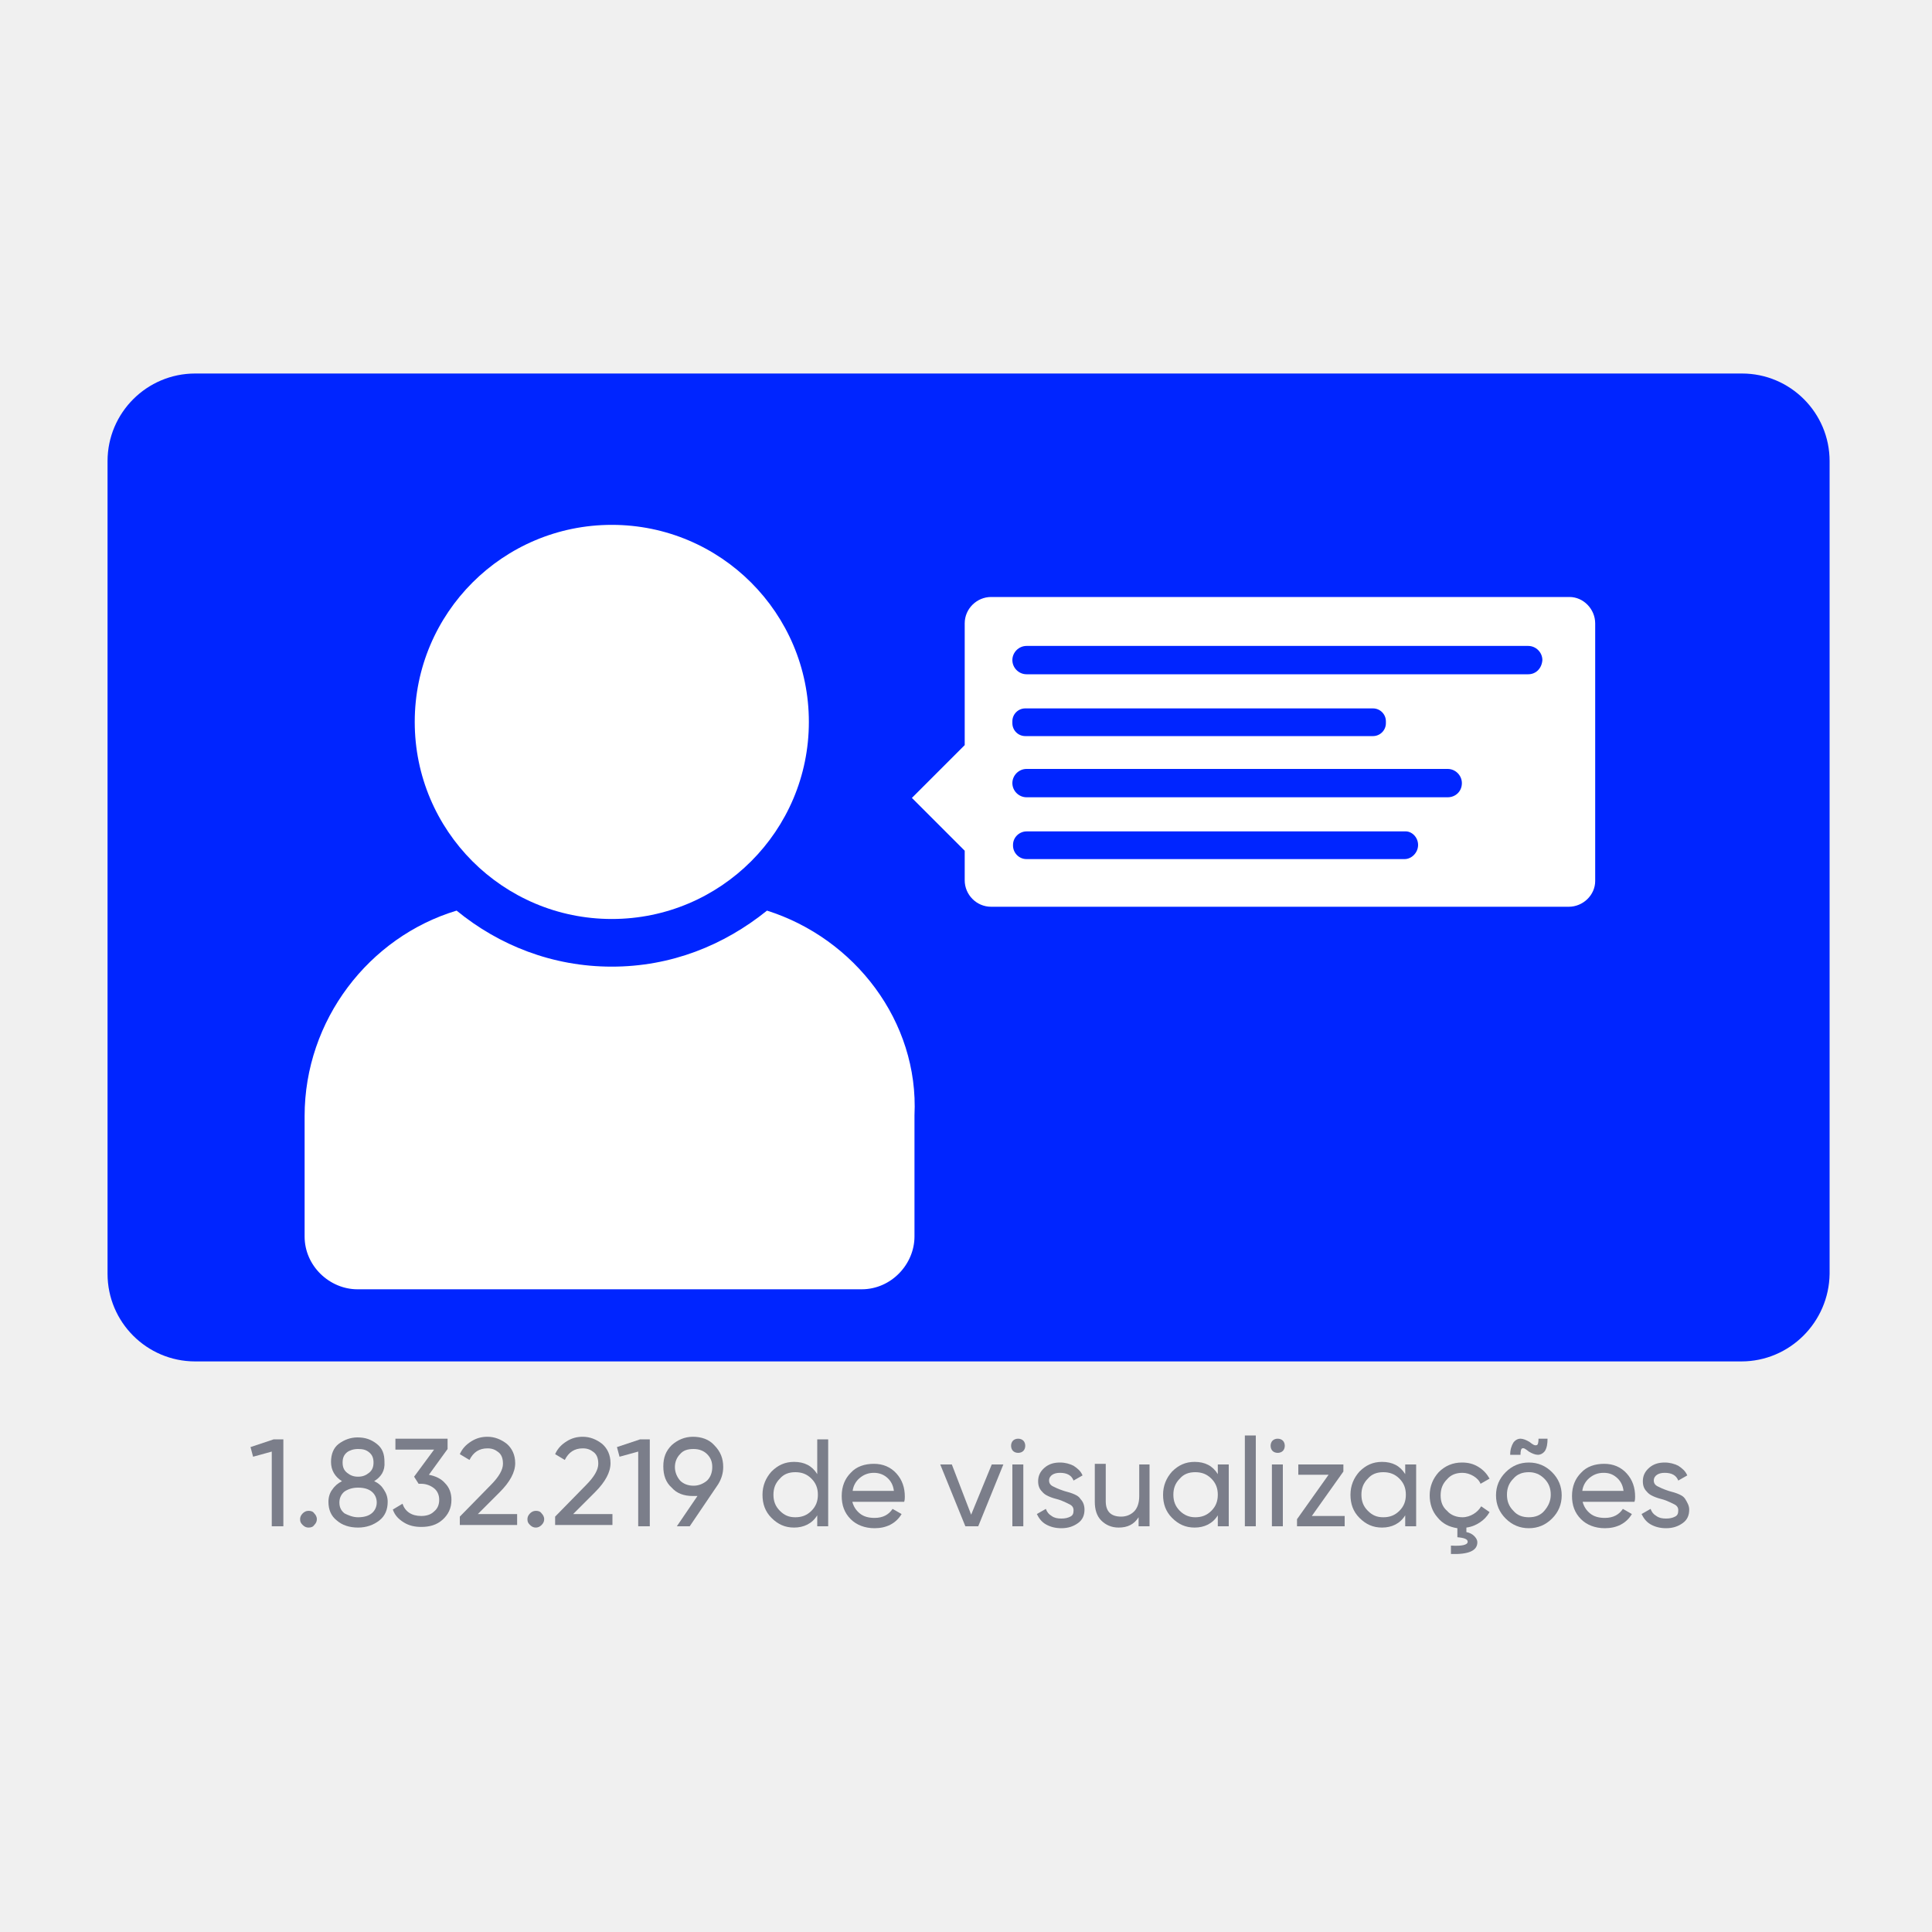
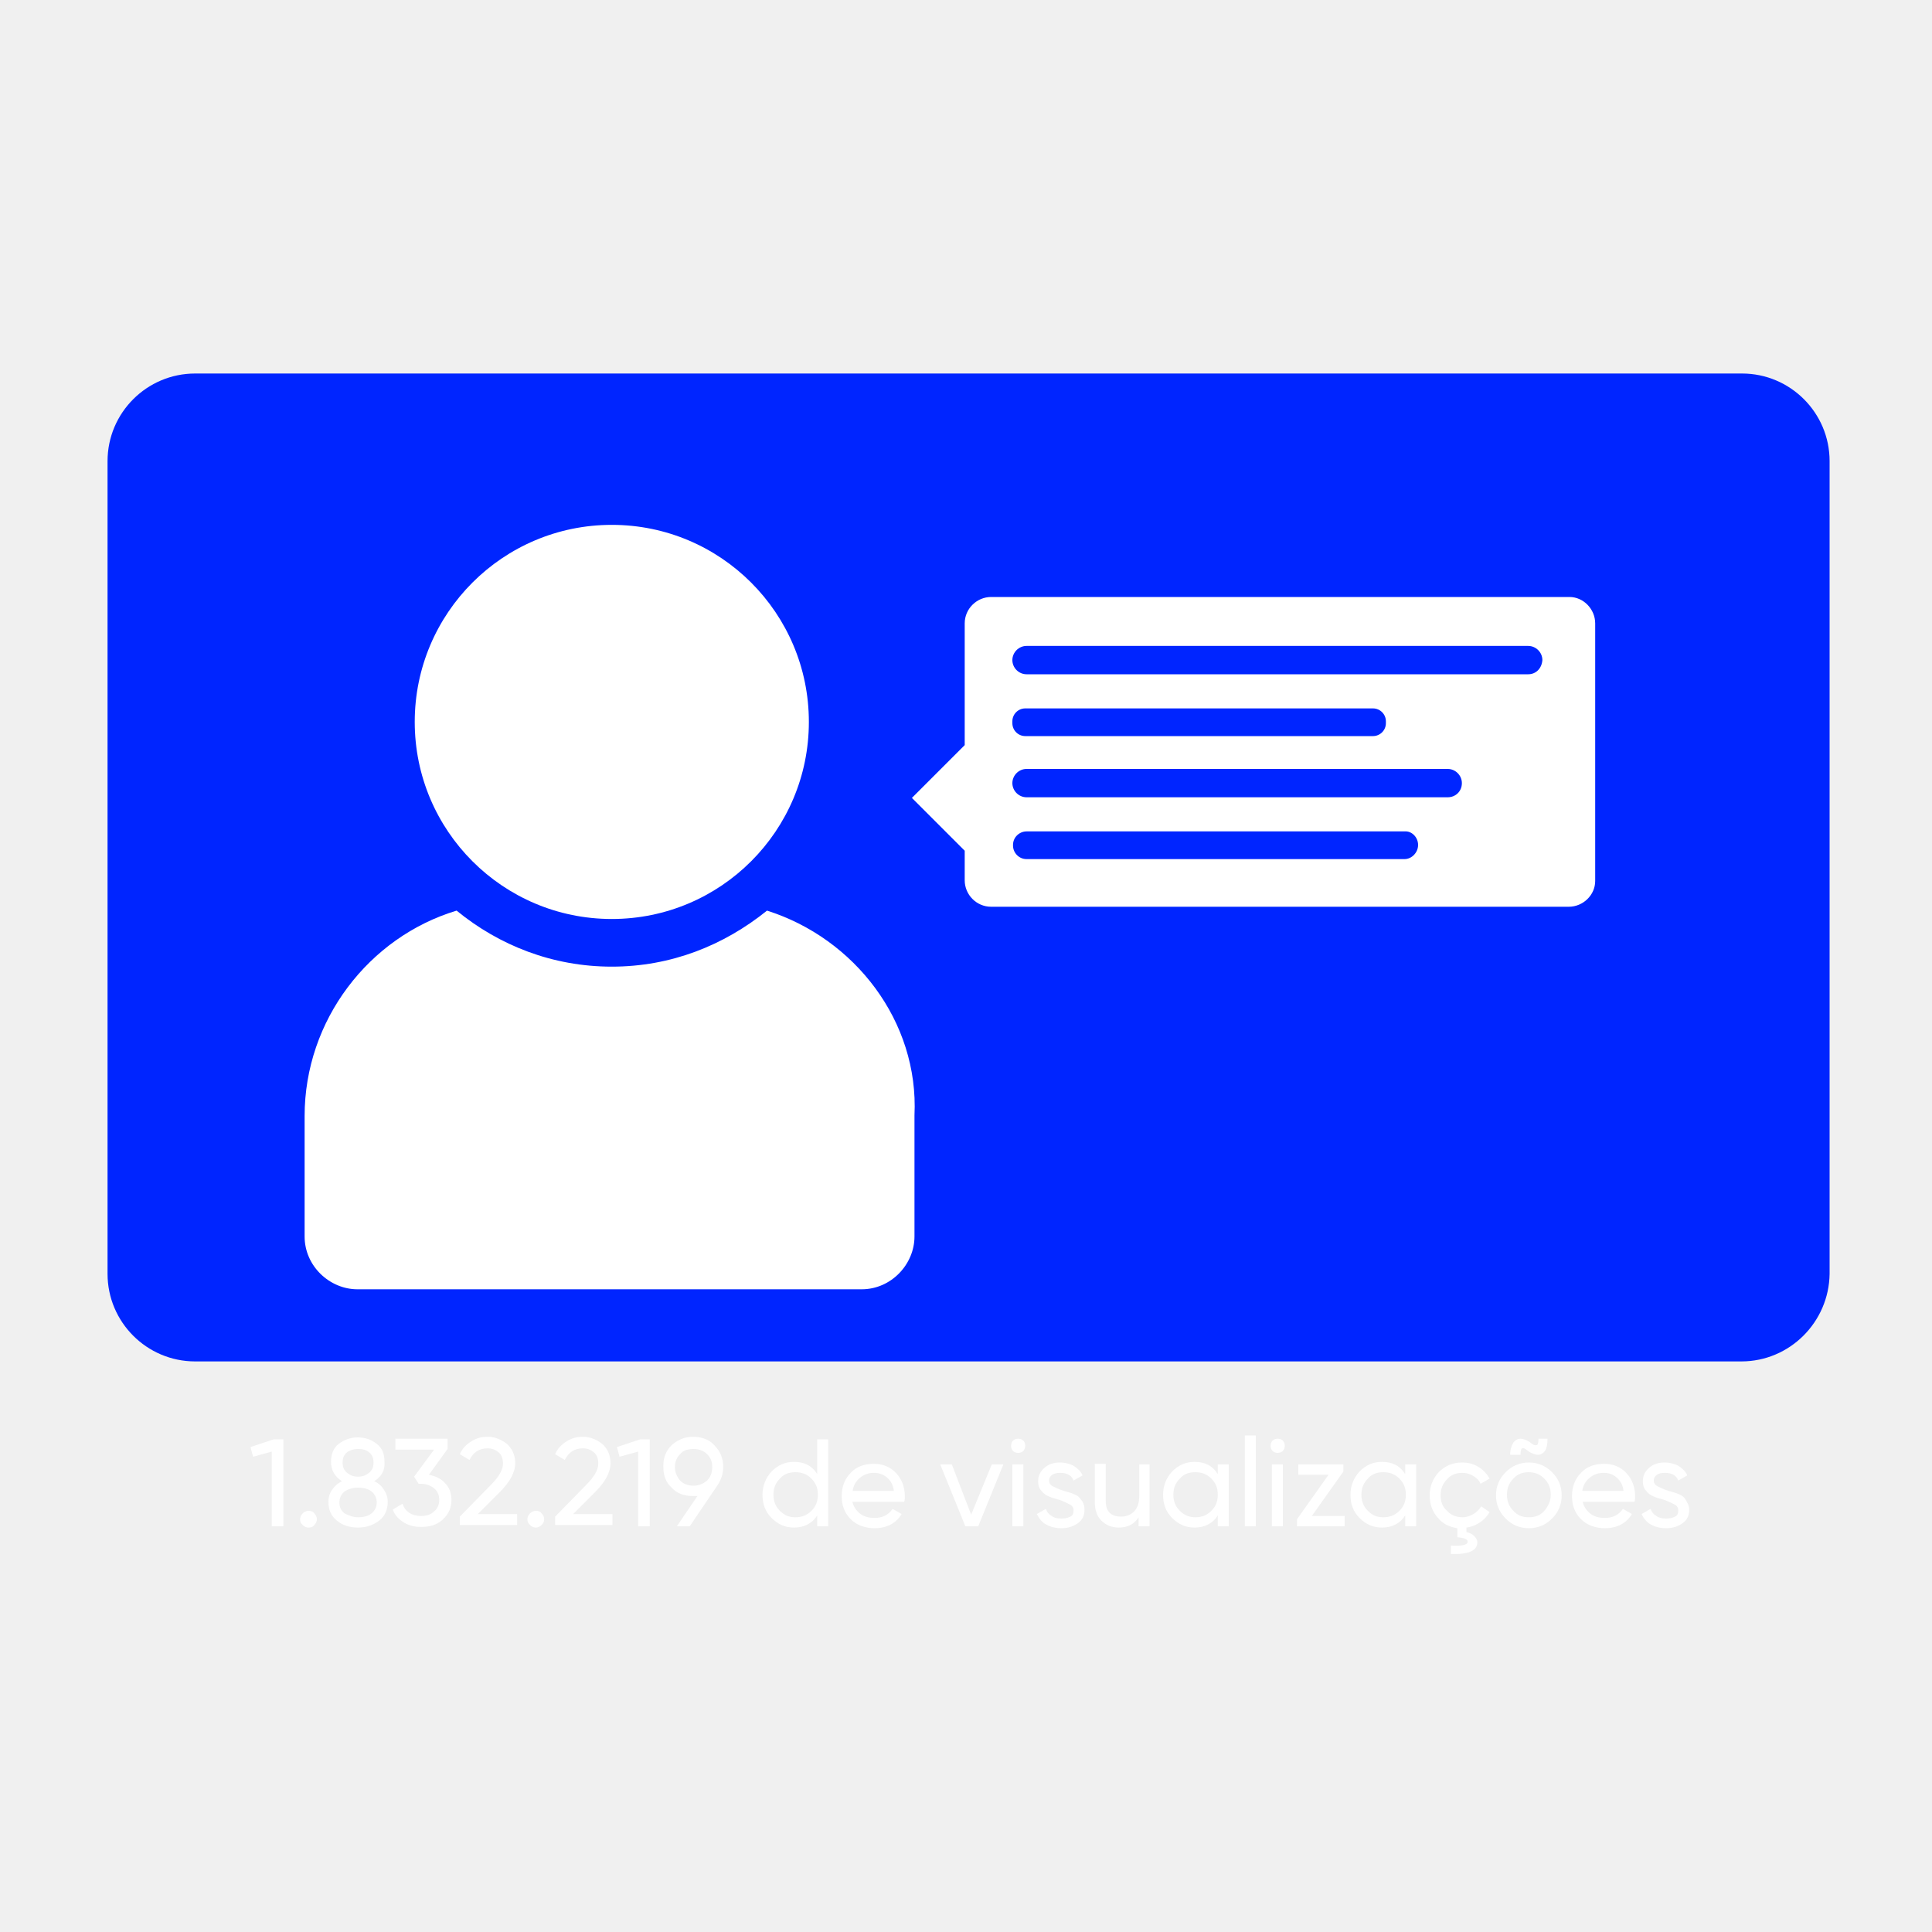
<svg xmlns="http://www.w3.org/2000/svg" version="1.1" id="Camada_1" x="0px" y="0px" width="300px" height="300px" viewBox="0 0 300 300" style="enable-background:new 0 0 300 300;" xml:space="preserve">
  <style type="text/css">
	.st0{fill:#0025FF;}
	.st1{fill:#FFFFFF;}
- 	.st2{fill:#7B7E8A;}
</style>
  <path class="st0" d="M270.4,211.4H30.3c-7.5,0-13.6-6.1-13.6-13.6V71.6c0-7.5,6.1-13.6,13.6-13.6h240.2c7.5,0,13.6,6.1,13.6,13.6  v126.2C284,205.3,277.9,211.4,270.4,211.4z" />
-   <path class="st1" d="M243.7,92.7h-89.8c-2.2,0-4.1,1.8-4.1,4.1v18.9l-8.2,8.2l8.2,8.2v4.6c0,2.2,1.8,4.1,4.1,4.1h89.7  c2.2,0,4.1-1.8,4.1-4V96.8C247.7,94.6,245.9,92.7,243.7,92.7z M157.2,112c0-1.1,0.9-2,2-2h54c1.1,0,2,0.9,2,2v0.3c0,1.1-0.9,2-2,2  h-54c-1.1,0-2-0.9-2-2V112z M220.2,131.2c0,1.2-1,2.2-2.1,2.2h-58.7c-1.2,0-2.1-1-2.1-2.1v-0.1c0-1.2,1-2.1,2.1-2.1h58.7  C219.2,129,220.2,130,220.2,131.2L220.2,131.2z M224.8,123.8h-65.4c-1.2,0-2.2-1-2.2-2.2c0-1.2,1-2.2,2.2-2.2h65.4  c1.2,0,2.2,1,2.2,2.2C227,122.9,226,123.8,224.8,123.8z M237.3,104.7h-77.9c-1.2,0-2.2-1-2.2-2.2c0-1.2,1-2.2,2.2-2.2h77.9  c1.2,0,2.2,1,2.2,2.2C239.4,103.8,238.5,104.7,237.3,104.7z" />
+   <path class="st1" d="M243.7,92.7h-89.8c-2.2,0-4.1,1.8-4.1,4.1v18.9l-8.2,8.2l8.2,8.2v4.6c0,2.2,1.8,4.1,4.1,4.1h89.7  c2.2,0,4.1-1.8,4.1-4v-40C247.7,94.6,245.9,92.7,243.7,92.7z M157.2,112c0-1.1,0.9-2,2-2h54c1.1,0,2,0.9,2,2v0.3c0,1.1-0.9,2-2,2  h-54c-1.1,0-2-0.9-2-2V112z M220.2,131.2c0,1.2-1,2.2-2.1,2.2h-58.7c-1.2,0-2.1-1-2.1-2.1v-0.1c0-1.2,1-2.1,2.1-2.1h58.7  C219.2,129,220.2,130,220.2,131.2L220.2,131.2z M224.8,123.8h-65.4c-1.2,0-2.2-1-2.2-2.2s1-2.2,2.2-2.2h65.4c1.2,0,2.2,1,2.2,2.2  C227,122.9,226,123.8,224.8,123.8z M237.3,104.7h-77.9c-1.2,0-2.2-1-2.2-2.2s1-2.2,2.2-2.2h77.9c1.2,0,2.2,1,2.2,2.2  C239.4,103.8,238.5,104.7,237.3,104.7z" />
  <circle class="st1" cx="95" cy="112.1" r="30.6" />
  <g>
    <path class="st1" d="M119.1,141.4c-6.7,5.4-14.9,8.7-24.1,8.7s-17.5-3.3-24.1-8.7c-13.6,4.1-23.6,17-23.6,31.9V192   c0,4.6,3.9,8.2,8.2,8.2h78.3c4.6,0,8.2-3.9,8.2-8.2v-18.8C142.7,158.6,132.7,145.7,119.1,141.4z" />
  </g>
  <g>
-     <path class="st2" d="M42.5,223.5h1.5V237h-1.8v-11.6l-2.9,0.8l-0.4-1.5L42.5,223.5z" />
-     <path class="st2" d="M47.9,237.2c-0.3,0-0.6-0.1-0.9-0.4s-0.4-0.5-0.4-0.9c0-0.3,0.1-0.6,0.4-0.9c0.2-0.2,0.5-0.4,0.9-0.4   c0.4,0,0.7,0.1,0.9,0.4c0.2,0.2,0.4,0.5,0.4,0.9c0,0.3-0.1,0.6-0.4,0.9C48.6,237.1,48.3,237.2,47.9,237.2z" />
-     <path class="st2" d="M58.1,230c0.7,0.3,1.2,0.8,1.5,1.3c0.4,0.6,0.6,1.2,0.6,1.9c0,1.2-0.4,2.2-1.3,2.9c-0.9,0.7-2,1.1-3.3,1.1   c-1.4,0-2.5-0.4-3.3-1.1c-0.9-0.7-1.3-1.7-1.3-2.9c0-0.7,0.2-1.4,0.6-1.9c0.4-0.6,0.9-1,1.5-1.3c-1.1-0.7-1.7-1.7-1.7-3   c0-1.2,0.4-2.2,1.2-2.8s1.8-1,2.9-1c1.2,0,2.1,0.3,3,1s1.2,1.6,1.2,2.8C59.8,228.4,59.2,229.3,58.1,230z M55.6,235.6   c0.9,0,1.6-0.2,2.1-0.6s0.8-1,0.8-1.7c0-0.7-0.3-1.3-0.8-1.7s-1.2-0.6-2.1-0.6c-0.8,0-1.5,0.2-2.1,0.6c-0.5,0.4-0.8,1-0.8,1.7   c0,0.8,0.3,1.3,0.8,1.7C54.1,235.3,54.8,235.6,55.6,235.6z M55.6,225c-0.7,0-1.3,0.2-1.7,0.5c-0.5,0.4-0.7,0.9-0.7,1.6   c0,0.7,0.2,1.2,0.7,1.6c0.5,0.4,1,0.6,1.7,0.6c0.7,0,1.2-0.2,1.7-0.6c0.5-0.4,0.7-0.9,0.7-1.6c0-0.7-0.2-1.2-0.7-1.6   S56.3,225,55.6,225z" />
-     <path class="st2" d="M66.6,229c1,0.2,1.9,0.6,2.5,1.3c0.7,0.7,1,1.6,1,2.6c0,1.3-0.5,2.3-1.4,3.1c-0.9,0.8-2,1.1-3.3,1.1   c-1,0-1.9-0.2-2.7-0.7c-0.8-0.5-1.4-1.1-1.7-2l1.5-0.9c0.4,1.2,1.4,1.9,2.9,1.9c0.8,0,1.5-0.2,2-0.7c0.5-0.4,0.8-1,0.8-1.8   c0-0.8-0.3-1.4-0.8-1.8c-0.5-0.4-1.2-0.7-2-0.7H65l-0.7-1.1l3.1-4.2h-6v-1.7h8.1l0,1.6L66.6,229z" />
-     <path class="st2" d="M71.4,237v-1.5l4.8-4.9c1.3-1.3,1.9-2.4,1.9-3.3c0-0.8-0.2-1.4-0.7-1.8c-0.5-0.4-1-0.6-1.7-0.6   c-1.3,0-2.2,0.6-2.8,1.8l-1.5-0.9c0.4-0.9,1-1.5,1.8-2s1.6-0.7,2.5-0.7c1.1,0,2.1,0.4,3,1.1c0.8,0.7,1.3,1.7,1.3,3   c0,1.4-0.8,2.9-2.4,4.5l-3.4,3.4h6.1v1.7H71.4z" />
-     <path class="st2" d="M83.2,237.2c-0.3,0-0.6-0.1-0.9-0.4s-0.4-0.5-0.4-0.9c0-0.3,0.1-0.6,0.4-0.9c0.2-0.2,0.5-0.4,0.9-0.4   c0.4,0,0.7,0.1,0.9,0.4c0.2,0.2,0.4,0.5,0.4,0.9c0,0.3-0.1,0.6-0.4,0.9C83.8,237.1,83.5,237.2,83.2,237.2z" />
-     <path class="st2" d="M86.2,237v-1.5l4.8-4.9c1.3-1.3,1.9-2.4,1.9-3.3c0-0.8-0.2-1.4-0.7-1.8c-0.5-0.4-1-0.6-1.7-0.6   c-1.3,0-2.2,0.6-2.8,1.8l-1.5-0.9c0.4-0.9,1-1.5,1.8-2s1.6-0.7,2.5-0.7c1.1,0,2.1,0.4,3,1.1c0.8,0.7,1.3,1.7,1.3,3   c0,1.4-0.8,2.9-2.4,4.5l-3.4,3.4h6.1v1.7H86.2z" />
-     <path class="st2" d="M99.4,223.5h1.5V237h-1.8v-11.6l-2.9,0.8l-0.4-1.5L99.4,223.5z" />
-     <path class="st2" d="M112.3,227.8c0,1-0.3,1.9-0.8,2.7h0l-4.4,6.5h-2l3.2-4.7c-0.3,0-0.5,0-0.7,0c-1.4,0-2.5-0.4-3.3-1.3   c-0.9-0.8-1.3-1.9-1.3-3.3s0.4-2.4,1.3-3.3c0.9-0.8,2-1.3,3.3-1.3s2.5,0.4,3.3,1.3C111.9,225.4,112.3,226.5,112.3,227.8z    M105.6,225.8c-0.5,0.5-0.8,1.2-0.8,2s0.3,1.5,0.8,2.1c0.5,0.5,1.2,0.8,2.1,0.8c0.8,0,1.5-0.3,2.1-0.8c0.5-0.5,0.8-1.2,0.8-2.1   s-0.3-1.5-0.8-2c-0.5-0.5-1.2-0.8-2.1-0.8C106.8,225,106.1,225.2,105.6,225.8z" />
-     <path class="st2" d="M126.9,223.5h1.7V237h-1.7v-1.7c-0.8,1.3-2.1,1.9-3.6,1.9c-1.4,0-2.5-0.5-3.5-1.5c-1-1-1.4-2.2-1.4-3.6   c0-1.4,0.5-2.6,1.4-3.6c1-1,2.1-1.5,3.5-1.5c1.6,0,2.8,0.6,3.6,1.9V223.5z M123.5,235.6c1,0,1.8-0.3,2.5-1c0.7-0.7,1-1.5,1-2.5   s-0.3-1.8-1-2.5c-0.7-0.7-1.5-1-2.5-1c-1,0-1.8,0.3-2.4,1c-0.7,0.7-1,1.5-1,2.5s0.3,1.8,1,2.5S122.5,235.6,123.5,235.6z" />
-     <path class="st2" d="M132.3,233c0.2,0.9,0.6,1.5,1.2,2c0.6,0.5,1.4,0.7,2.3,0.7c1.3,0,2.2-0.5,2.8-1.4l1.4,0.8   c-0.9,1.5-2.4,2.2-4.2,2.2c-1.5,0-2.8-0.5-3.7-1.4c-1-1-1.4-2.2-1.4-3.6c0-1.5,0.5-2.7,1.4-3.6c0.9-1,2.2-1.4,3.6-1.4   c1.4,0,2.6,0.5,3.5,1.5c0.9,1,1.3,2.2,1.3,3.6c0,0.2,0,0.5-0.1,0.8H132.3z M135.7,228.7c-0.9,0-1.6,0.3-2.2,0.8   c-0.6,0.5-1,1.2-1.1,2h6.4c-0.1-0.9-0.5-1.6-1.1-2.1C137.1,228.9,136.4,228.7,135.7,228.7z" />
-     <path class="st2" d="M154,227.4h1.8l-3.9,9.6h-2l-3.9-9.6h1.8l3,7.8L154,227.4z" />
-     <path class="st2" d="M158.1,225.6c-0.3,0-0.6-0.1-0.8-0.3s-0.3-0.5-0.3-0.8s0.1-0.6,0.3-0.8s0.5-0.3,0.8-0.3c0.3,0,0.6,0.1,0.8,0.3   s0.3,0.5,0.3,0.8s-0.1,0.6-0.3,0.8S158.4,225.6,158.1,225.6z M157.2,237v-9.6h1.7v9.6H157.2z" />
-     <path class="st2" d="M162.9,229.9c0,0.4,0.2,0.7,0.6,0.9c0.4,0.2,0.8,0.4,1.4,0.6c0.5,0.2,1.1,0.3,1.6,0.5c0.5,0.2,1,0.4,1.3,0.9   c0.4,0.4,0.6,1,0.6,1.6c0,0.9-0.3,1.6-1,2.1c-0.7,0.5-1.5,0.8-2.6,0.8c-0.9,0-1.7-0.2-2.4-0.6c-0.7-0.4-1.1-1-1.4-1.6l1.4-0.8   c0.2,0.5,0.4,0.8,0.9,1.1c0.4,0.3,0.9,0.4,1.5,0.4c0.6,0,1-0.1,1.4-0.3c0.4-0.2,0.5-0.5,0.5-1c0-0.4-0.2-0.7-0.6-0.9   c-0.4-0.2-0.8-0.4-1.3-0.6s-1.1-0.3-1.6-0.5c-0.5-0.2-1-0.4-1.4-0.9c-0.4-0.4-0.6-0.9-0.6-1.6c0-0.8,0.3-1.5,1-2.1s1.5-0.8,2.4-0.8   c0.8,0,1.5,0.2,2.1,0.5c0.6,0.4,1.1,0.8,1.4,1.5l-1.4,0.8c-0.3-0.8-1-1.2-2.1-1.2c-0.5,0-0.9,0.1-1.2,0.3   C163.1,229.2,162.9,229.5,162.9,229.9z" />
-     <path class="st2" d="M176.8,227.4h1.7v9.6h-1.7v-1.4c-0.7,1.1-1.7,1.6-3.1,1.6c-1.1,0-2-0.4-2.7-1.1s-1-1.7-1-2.9v-5.9h1.7v5.8   c0,0.8,0.2,1.4,0.6,1.8c0.4,0.4,1,0.6,1.8,0.6c0.8,0,1.5-0.3,2-0.8c0.5-0.5,0.8-1.3,0.8-2.4V227.4z" />
-     <path class="st2" d="M189.1,227.4h1.7v9.6h-1.7v-1.7c-0.8,1.3-2.1,1.9-3.6,1.9c-1.4,0-2.5-0.5-3.5-1.5c-1-1-1.4-2.2-1.4-3.6   c0-1.4,0.5-2.6,1.4-3.6c1-1,2.1-1.5,3.5-1.5c1.6,0,2.8,0.6,3.6,1.9V227.4z M185.6,235.6c1,0,1.8-0.3,2.5-1c0.7-0.7,1-1.5,1-2.5   s-0.3-1.8-1-2.5c-0.7-0.7-1.5-1-2.5-1c-1,0-1.8,0.3-2.4,1c-0.7,0.7-1,1.5-1,2.5s0.3,1.8,1,2.5S184.7,235.6,185.6,235.6z" />
-     <path class="st2" d="M193.3,237v-14.1h1.7V237H193.3z" />
-     <path class="st2" d="M198.4,225.6c-0.3,0-0.6-0.1-0.8-0.3s-0.3-0.5-0.3-0.8s0.1-0.6,0.3-0.8s0.5-0.3,0.8-0.3c0.3,0,0.6,0.1,0.8,0.3   s0.3,0.5,0.3,0.8s-0.1,0.6-0.3,0.8S198.7,225.6,198.4,225.6z M197.5,237v-9.6h1.7v9.6H197.5z" />
-     <path class="st2" d="M203.7,235.4h5.1v1.6h-7.4v-1.1l4.9-6.9h-4.7v-1.6h7v1.1L203.7,235.4z" />
-     <path class="st2" d="M218.2,227.4h1.7v9.6h-1.7v-1.7c-0.8,1.3-2.1,1.9-3.6,1.9c-1.4,0-2.5-0.5-3.5-1.5c-1-1-1.4-2.2-1.4-3.6   c0-1.4,0.5-2.6,1.4-3.6c1-1,2.1-1.5,3.5-1.5c1.6,0,2.8,0.6,3.6,1.9V227.4z M214.8,235.6c1,0,1.8-0.3,2.5-1s1-1.5,1-2.5   s-0.3-1.8-1-2.5c-0.7-0.7-1.5-1-2.5-1c-1,0-1.8,0.3-2.4,1c-0.7,0.7-1,1.5-1,2.5s0.3,1.8,1,2.5S213.8,235.6,214.8,235.6z" />
-     <path class="st2" d="M231.3,234.8c-0.4,0.7-0.9,1.2-1.5,1.6c-0.6,0.4-1.3,0.7-2.1,0.8v0.7c0.5,0.1,0.9,0.3,1.2,0.6   c0.3,0.3,0.5,0.6,0.5,1c0,1.3-1.4,1.9-4.1,1.8v-1.3c1.7,0.1,2.6-0.1,2.6-0.6c0-0.4-0.5-0.6-1.6-0.7v-1.4c-1.3-0.2-2.3-0.7-3.1-1.7   c-0.8-0.9-1.2-2.1-1.2-3.4c0-1.4,0.5-2.6,1.4-3.6c1-1,2.2-1.5,3.6-1.5c1,0,1.8,0.2,2.6,0.7c0.8,0.5,1.3,1.1,1.7,1.8l-1.4,0.8   c-0.2-0.5-0.6-0.9-1.1-1.2c-0.5-0.3-1.1-0.5-1.7-0.5c-1,0-1.8,0.3-2.4,1c-0.7,0.7-1,1.5-1,2.5c0,1,0.3,1.8,1,2.4   c0.6,0.7,1.5,1,2.4,1c0.6,0,1.2-0.2,1.7-0.5c0.5-0.3,0.9-0.7,1.2-1.2L231.3,234.8z" />
-     <path class="st2" d="M241,235.8c-1,1-2.2,1.5-3.6,1.5s-2.6-0.5-3.6-1.5c-1-1-1.5-2.2-1.5-3.6s0.5-2.6,1.5-3.6c1-1,2.2-1.5,3.6-1.5   s2.6,0.5,3.6,1.5s1.5,2.2,1.5,3.6S242,234.8,241,235.8z M237.4,235.6c1,0,1.8-0.3,2.4-1s1-1.5,1-2.5s-0.3-1.8-1-2.5   c-0.7-0.7-1.5-1-2.4-1c-1,0-1.8,0.3-2.4,1c-0.7,0.7-1,1.5-1,2.5s0.3,1.8,1,2.5C235.6,235.3,236.4,235.6,237.4,235.6z M234.5,225.9   c0-0.8,0.2-1.4,0.5-1.9c0.3-0.4,0.7-0.6,1.1-0.6s0.9,0.2,1.4,0.5c0.5,0.4,0.8,0.6,1.1,0.5c0.2,0,0.3-0.4,0.3-1h1.4   c0,0.8-0.1,1.4-0.4,1.9c-0.3,0.4-0.7,0.6-1.1,0.6s-0.9-0.2-1.4-0.5c-0.5-0.4-0.8-0.6-1-0.5c-0.2,0-0.3,0.4-0.3,1H234.5z" />
-     <path class="st2" d="M245.7,233c0.2,0.9,0.6,1.5,1.2,2s1.4,0.7,2.3,0.7c1.3,0,2.2-0.5,2.8-1.4l1.4,0.8c-0.9,1.5-2.4,2.2-4.2,2.2   c-1.5,0-2.8-0.5-3.7-1.4c-1-1-1.4-2.2-1.4-3.6c0-1.5,0.5-2.7,1.4-3.6c0.9-1,2.2-1.4,3.6-1.4c1.4,0,2.6,0.5,3.5,1.5   c0.9,1,1.3,2.2,1.3,3.6c0,0.2,0,0.5-0.1,0.8H245.7z M249,228.7c-0.9,0-1.6,0.3-2.2,0.8s-1,1.2-1.1,2h6.4c-0.1-0.9-0.5-1.6-1.1-2.1   C250.4,228.9,249.8,228.7,249,228.7z" />
-     <path class="st2" d="M256.8,229.9c0,0.4,0.2,0.7,0.6,0.9c0.4,0.2,0.8,0.4,1.4,0.6c0.5,0.2,1.1,0.3,1.6,0.5c0.5,0.2,1,0.4,1.3,0.9   s0.6,1,0.6,1.6c0,0.9-0.3,1.6-1,2.1c-0.7,0.5-1.5,0.8-2.6,0.8c-0.9,0-1.7-0.2-2.4-0.6c-0.7-0.4-1.1-1-1.4-1.6l1.4-0.8   c0.2,0.5,0.4,0.8,0.9,1.1c0.4,0.3,0.9,0.4,1.5,0.4c0.6,0,1-0.1,1.4-0.3c0.4-0.2,0.5-0.5,0.5-1c0-0.4-0.2-0.7-0.6-0.9   c-0.4-0.2-0.8-0.4-1.3-0.6c-0.5-0.2-1.1-0.3-1.6-0.5c-0.5-0.2-1-0.4-1.4-0.9c-0.4-0.4-0.6-0.9-0.6-1.6c0-0.8,0.3-1.5,1-2.1   s1.5-0.8,2.4-0.8c0.8,0,1.5,0.2,2.1,0.5c0.6,0.4,1.1,0.8,1.4,1.5l-1.4,0.8c-0.3-0.8-1-1.2-2.1-1.2c-0.5,0-0.9,0.1-1.2,0.3   C257,229.2,256.8,229.5,256.8,229.9z" />
+     <path class="st1" d="M42.5,223.5H44V237h-1.8v-11.6l-2.9,0.8l-0.4-1.5L42.5,223.5z" />
+     <path class="st1" d="M47.9,237.2c-0.3,0-0.6-0.1-0.9-0.4s-0.4-0.5-0.4-0.9c0-0.3,0.1-0.6,0.4-0.9c0.2-0.2,0.5-0.4,0.9-0.4   s0.7,0.1,0.9,0.4c0.2,0.2,0.4,0.5,0.4,0.9c0,0.3-0.1,0.6-0.4,0.9C48.6,237.1,48.3,237.2,47.9,237.2z" />
+     <path class="st1" d="M58.1,230c0.7,0.3,1.2,0.8,1.5,1.3c0.4,0.6,0.6,1.2,0.6,1.9c0,1.2-0.4,2.2-1.3,2.9c-0.9,0.7-2,1.1-3.3,1.1   c-1.4,0-2.5-0.4-3.3-1.1c-0.9-0.7-1.3-1.7-1.3-2.9c0-0.7,0.2-1.4,0.6-1.9c0.4-0.6,0.9-1,1.5-1.3c-1.1-0.7-1.7-1.7-1.7-3   c0-1.2,0.4-2.2,1.2-2.8s1.8-1,2.9-1c1.2,0,2.1,0.3,3,1s1.2,1.6,1.2,2.8C59.8,228.4,59.2,229.3,58.1,230z M55.6,235.6   c0.9,0,1.6-0.2,2.1-0.6s0.8-1,0.8-1.7s-0.3-1.3-0.8-1.7s-1.2-0.6-2.1-0.6c-0.8,0-1.5,0.2-2.1,0.6c-0.5,0.4-0.8,1-0.8,1.7   c0,0.8,0.3,1.3,0.8,1.7C54.1,235.3,54.8,235.6,55.6,235.6z M55.6,225c-0.7,0-1.3,0.2-1.7,0.5c-0.5,0.4-0.7,0.9-0.7,1.6   c0,0.7,0.2,1.2,0.7,1.6c0.5,0.4,1,0.6,1.7,0.6s1.2-0.2,1.7-0.6c0.5-0.4,0.7-0.9,0.7-1.6c0-0.7-0.2-1.2-0.7-1.6S56.3,225,55.6,225z" />
+     <path class="st1" d="M66.6,229c1,0.2,1.9,0.6,2.5,1.3c0.7,0.7,1,1.6,1,2.6c0,1.3-0.5,2.3-1.4,3.1s-2,1.1-3.3,1.1   c-1,0-1.9-0.2-2.7-0.7s-1.4-1.1-1.7-2l1.5-0.9c0.4,1.2,1.4,1.9,2.9,1.9c0.8,0,1.5-0.2,2-0.7c0.5-0.4,0.8-1,0.8-1.8   s-0.3-1.4-0.8-1.8c-0.5-0.4-1.2-0.7-2-0.7H65l-0.7-1.1l3.1-4.2h-6v-1.7h8.1v1.6L66.6,229z" />
+     <path class="st1" d="M71.4,237v-1.5l4.8-4.9c1.3-1.3,1.9-2.4,1.9-3.3c0-0.8-0.2-1.4-0.7-1.8c-0.5-0.4-1-0.6-1.7-0.6   c-1.3,0-2.2,0.6-2.8,1.8l-1.5-0.9c0.4-0.9,1-1.5,1.8-2s1.6-0.7,2.5-0.7c1.1,0,2.1,0.4,3,1.1c0.8,0.7,1.3,1.7,1.3,3   c0,1.4-0.8,2.9-2.4,4.5l-3.4,3.4h6.1v1.7h-8.9V237z" />
+     <path class="st1" d="M83.2,237.2c-0.3,0-0.6-0.1-0.9-0.4s-0.4-0.5-0.4-0.9c0-0.3,0.1-0.6,0.4-0.9c0.2-0.2,0.5-0.4,0.9-0.4   s0.7,0.1,0.9,0.4c0.2,0.2,0.4,0.5,0.4,0.9c0,0.3-0.1,0.6-0.4,0.9C83.8,237.1,83.5,237.2,83.2,237.2z" />
+     <path class="st1" d="M86.2,237v-1.5l4.8-4.9c1.3-1.3,1.9-2.4,1.9-3.3c0-0.8-0.2-1.4-0.7-1.8c-0.5-0.4-1-0.6-1.7-0.6   c-1.3,0-2.2,0.6-2.8,1.8l-1.5-0.9c0.4-0.9,1-1.5,1.8-2s1.6-0.7,2.5-0.7c1.1,0,2.1,0.4,3,1.1c0.8,0.7,1.3,1.7,1.3,3   c0,1.4-0.8,2.9-2.4,4.5l-3.4,3.4h6.1v1.7h-8.9V237z" />
+     <path class="st1" d="M99.4,223.5h1.5V237h-1.8v-11.6l-2.9,0.8l-0.4-1.5L99.4,223.5z" />
+     <path class="st1" d="M112.3,227.8c0,1-0.3,1.9-0.8,2.7l0,0l-4.4,6.5h-2l3.2-4.7c-0.3,0-0.5,0-0.7,0c-1.4,0-2.5-0.4-3.3-1.3   c-0.9-0.8-1.3-1.9-1.3-3.3s0.4-2.4,1.3-3.3c0.9-0.8,2-1.3,3.3-1.3s2.5,0.4,3.3,1.3C111.9,225.4,112.3,226.5,112.3,227.8z    M105.6,225.8c-0.5,0.5-0.8,1.2-0.8,2s0.3,1.5,0.8,2.1c0.5,0.5,1.2,0.8,2.1,0.8c0.8,0,1.5-0.3,2.1-0.8c0.5-0.5,0.8-1.2,0.8-2.1   s-0.3-1.5-0.8-2s-1.2-0.8-2.1-0.8C106.8,225,106.1,225.2,105.6,225.8z" />
+     <path class="st1" d="M126.9,223.5h1.7V237h-1.7v-1.7c-0.8,1.3-2.1,1.9-3.6,1.9c-1.4,0-2.5-0.5-3.5-1.5s-1.4-2.2-1.4-3.6   c0-1.4,0.5-2.6,1.4-3.6c1-1,2.1-1.5,3.5-1.5c1.6,0,2.8,0.6,3.6,1.9C126.9,228.9,126.9,223.5,126.9,223.5z M123.5,235.6   c1,0,1.8-0.3,2.5-1s1-1.5,1-2.5s-0.3-1.8-1-2.5s-1.5-1-2.5-1s-1.8,0.3-2.4,1c-0.7,0.7-1,1.5-1,2.5s0.3,1.8,1,2.5   S122.5,235.6,123.5,235.6z" />
+     <path class="st1" d="M132.3,233c0.2,0.9,0.6,1.5,1.2,2c0.6,0.5,1.4,0.7,2.3,0.7c1.3,0,2.2-0.5,2.8-1.4l1.4,0.8   c-0.9,1.5-2.4,2.2-4.2,2.2c-1.5,0-2.8-0.5-3.7-1.4c-1-1-1.4-2.2-1.4-3.6c0-1.5,0.5-2.7,1.4-3.6c0.9-1,2.2-1.4,3.6-1.4   c1.4,0,2.6,0.5,3.5,1.5s1.3,2.2,1.3,3.6c0,0.2,0,0.5-0.1,0.8h-8.1V233z M135.7,228.7c-0.9,0-1.6,0.3-2.2,0.8c-0.6,0.5-1,1.2-1.1,2   h6.4c-0.1-0.9-0.5-1.6-1.1-2.1C137.1,228.9,136.4,228.7,135.7,228.7z" />
+     <path class="st1" d="M154,227.4h1.8l-3.9,9.6h-2l-3.9-9.6h1.8l3,7.8L154,227.4z" />
+     <path class="st1" d="M158.1,225.6c-0.3,0-0.6-0.1-0.8-0.3s-0.3-0.5-0.3-0.8s0.1-0.6,0.3-0.8s0.5-0.3,0.8-0.3s0.6,0.1,0.8,0.3   s0.3,0.5,0.3,0.8s-0.1,0.6-0.3,0.8S158.4,225.6,158.1,225.6z M157.2,237v-9.6h1.7v9.6H157.2z" />
+     <path class="st1" d="M162.9,229.9c0,0.4,0.2,0.7,0.6,0.9c0.4,0.2,0.8,0.4,1.4,0.6c0.5,0.2,1.1,0.3,1.6,0.5s1,0.4,1.3,0.9   c0.4,0.4,0.6,1,0.6,1.6c0,0.9-0.3,1.6-1,2.1s-1.5,0.8-2.6,0.8c-0.9,0-1.7-0.2-2.4-0.6c-0.7-0.4-1.1-1-1.4-1.6l1.4-0.8   c0.2,0.5,0.4,0.8,0.9,1.1c0.4,0.3,0.9,0.4,1.5,0.4s1-0.1,1.4-0.3s0.5-0.5,0.5-1c0-0.4-0.2-0.7-0.6-0.9c-0.4-0.2-0.8-0.4-1.3-0.6   s-1.1-0.3-1.6-0.5s-1-0.4-1.4-0.9c-0.4-0.4-0.6-0.9-0.6-1.6c0-0.8,0.3-1.5,1-2.1s1.5-0.8,2.4-0.8c0.8,0,1.5,0.2,2.1,0.5   c0.6,0.4,1.1,0.8,1.4,1.5l-1.4,0.8c-0.3-0.8-1-1.2-2.1-1.2c-0.5,0-0.9,0.1-1.2,0.3C163.1,229.2,162.9,229.5,162.9,229.9z" />
+     <path class="st1" d="M176.8,227.4h1.7v9.6h-1.7v-1.4c-0.7,1.1-1.7,1.6-3.1,1.6c-1.1,0-2-0.4-2.7-1.1s-1-1.7-1-2.9v-5.9h1.7v5.8   c0,0.8,0.2,1.4,0.6,1.8c0.4,0.4,1,0.6,1.8,0.6s1.5-0.3,2-0.8s0.8-1.3,0.8-2.4v-4.9H176.8z" />
+     <path class="st1" d="M189.1,227.4h1.7v9.6h-1.7v-1.7c-0.8,1.3-2.1,1.9-3.6,1.9c-1.4,0-2.5-0.5-3.5-1.5s-1.4-2.2-1.4-3.6   c0-1.4,0.5-2.6,1.4-3.6c1-1,2.1-1.5,3.5-1.5c1.6,0,2.8,0.6,3.6,1.9V227.4z M185.6,235.6c1,0,1.8-0.3,2.5-1s1-1.5,1-2.5   s-0.3-1.8-1-2.5s-1.5-1-2.5-1s-1.8,0.3-2.4,1c-0.7,0.7-1,1.5-1,2.5s0.3,1.8,1,2.5S184.7,235.6,185.6,235.6z" />
+     <path class="st1" d="M193.3,237v-14.1h1.7V237H193.3z" />
+     <path class="st1" d="M198.4,225.6c-0.3,0-0.6-0.1-0.8-0.3s-0.3-0.5-0.3-0.8s0.1-0.6,0.3-0.8s0.5-0.3,0.8-0.3s0.6,0.1,0.8,0.3   s0.3,0.5,0.3,0.8s-0.1,0.6-0.3,0.8S198.7,225.6,198.4,225.6z M197.5,237v-9.6h1.7v9.6H197.5z" />
+     <path class="st1" d="M203.7,235.4h5.1v1.6h-7.4v-1.1l4.9-6.9h-4.7v-1.6h7v1.1L203.7,235.4z" />
+     <path class="st1" d="M218.2,227.4h1.7v9.6h-1.7v-1.7c-0.8,1.3-2.1,1.9-3.6,1.9c-1.4,0-2.5-0.5-3.5-1.5s-1.4-2.2-1.4-3.6   c0-1.4,0.5-2.6,1.4-3.6c1-1,2.1-1.5,3.5-1.5c1.6,0,2.8,0.6,3.6,1.9V227.4z M214.8,235.6c1,0,1.8-0.3,2.5-1s1-1.5,1-2.5   s-0.3-1.8-1-2.5s-1.5-1-2.5-1s-1.8,0.3-2.4,1c-0.7,0.7-1,1.5-1,2.5s0.3,1.8,1,2.5S213.8,235.6,214.8,235.6z" />
+     <path class="st1" d="M231.3,234.8c-0.4,0.7-0.9,1.2-1.5,1.6c-0.6,0.4-1.3,0.7-2.1,0.8v0.7c0.5,0.1,0.9,0.3,1.2,0.6s0.5,0.6,0.5,1   c0,1.3-1.4,1.9-4.1,1.8V240c1.7,0.1,2.6-0.1,2.6-0.6c0-0.4-0.5-0.6-1.6-0.7v-1.4c-1.3-0.2-2.3-0.7-3.1-1.7   c-0.8-0.9-1.2-2.1-1.2-3.4c0-1.4,0.5-2.6,1.4-3.6c1-1,2.2-1.5,3.6-1.5c1,0,1.8,0.2,2.6,0.7s1.3,1.1,1.7,1.8l-1.4,0.8   c-0.2-0.5-0.6-0.9-1.1-1.2s-1.1-0.5-1.7-0.5c-1,0-1.8,0.3-2.4,1c-0.7,0.7-1,1.5-1,2.5s0.3,1.8,1,2.4c0.6,0.7,1.5,1,2.4,1   c0.6,0,1.2-0.2,1.7-0.5s0.9-0.7,1.2-1.2L231.3,234.8z" />
+     <path class="st1" d="M241,235.8c-1,1-2.2,1.5-3.6,1.5s-2.6-0.5-3.6-1.5s-1.5-2.2-1.5-3.6s0.5-2.6,1.5-3.6s2.2-1.5,3.6-1.5   s2.6,0.5,3.6,1.5s1.5,2.2,1.5,3.6S242,234.8,241,235.8z M237.4,235.6c1,0,1.8-0.3,2.4-1s1-1.5,1-2.5s-0.3-1.8-1-2.5s-1.5-1-2.4-1   c-1,0-1.8,0.3-2.4,1c-0.7,0.7-1,1.5-1,2.5s0.3,1.8,1,2.5C235.6,235.3,236.4,235.6,237.4,235.6z M234.5,225.9c0-0.8,0.2-1.4,0.5-1.9   c0.3-0.4,0.7-0.6,1.1-0.6s0.9,0.2,1.4,0.5c0.5,0.4,0.8,0.6,1.1,0.5c0.2,0,0.3-0.4,0.3-1h1.4c0,0.8-0.1,1.4-0.4,1.9   c-0.3,0.4-0.7,0.6-1.1,0.6s-0.9-0.2-1.4-0.5c-0.5-0.4-0.8-0.6-1-0.5c-0.2,0-0.3,0.4-0.3,1H234.5z" />
+     <path class="st1" d="M245.7,233c0.2,0.9,0.6,1.5,1.2,2s1.4,0.7,2.3,0.7c1.3,0,2.2-0.5,2.8-1.4l1.4,0.8c-0.9,1.5-2.4,2.2-4.2,2.2   c-1.5,0-2.8-0.5-3.7-1.4c-1-1-1.4-2.2-1.4-3.6c0-1.5,0.5-2.7,1.4-3.6c0.9-1,2.2-1.4,3.6-1.4c1.4,0,2.6,0.5,3.5,1.5s1.3,2.2,1.3,3.6   c0,0.2,0,0.5-0.1,0.8h-8.1V233z M249,228.7c-0.9,0-1.6,0.3-2.2,0.8s-1,1.2-1.1,2h6.4c-0.1-0.9-0.5-1.6-1.1-2.1   C250.4,228.9,249.8,228.7,249,228.7z" />
+     <path class="st1" d="M256.8,229.9c0,0.4,0.2,0.7,0.6,0.9s0.8,0.4,1.4,0.6c0.5,0.2,1.1,0.3,1.6,0.5s1,0.4,1.3,0.9s0.6,1,0.6,1.6   c0,0.9-0.3,1.6-1,2.1s-1.5,0.8-2.6,0.8c-0.9,0-1.7-0.2-2.4-0.6c-0.7-0.4-1.1-1-1.4-1.6l1.4-0.8c0.2,0.5,0.4,0.8,0.9,1.1   c0.4,0.3,0.9,0.4,1.5,0.4s1-0.1,1.4-0.3s0.5-0.5,0.5-1c0-0.4-0.2-0.7-0.6-0.9s-0.8-0.4-1.3-0.6c-0.5-0.2-1.1-0.3-1.6-0.5   s-1-0.4-1.4-0.9c-0.4-0.4-0.6-0.9-0.6-1.6c0-0.8,0.3-1.5,1-2.1c0.7-0.6,1.5-0.8,2.4-0.8c0.8,0,1.5,0.2,2.1,0.5   c0.6,0.4,1.1,0.8,1.4,1.5l-1.4,0.8c-0.3-0.8-1-1.2-2.1-1.2c-0.5,0-0.9,0.1-1.2,0.3C257,229.2,256.8,229.5,256.8,229.9z" />
  </g>
</svg>
